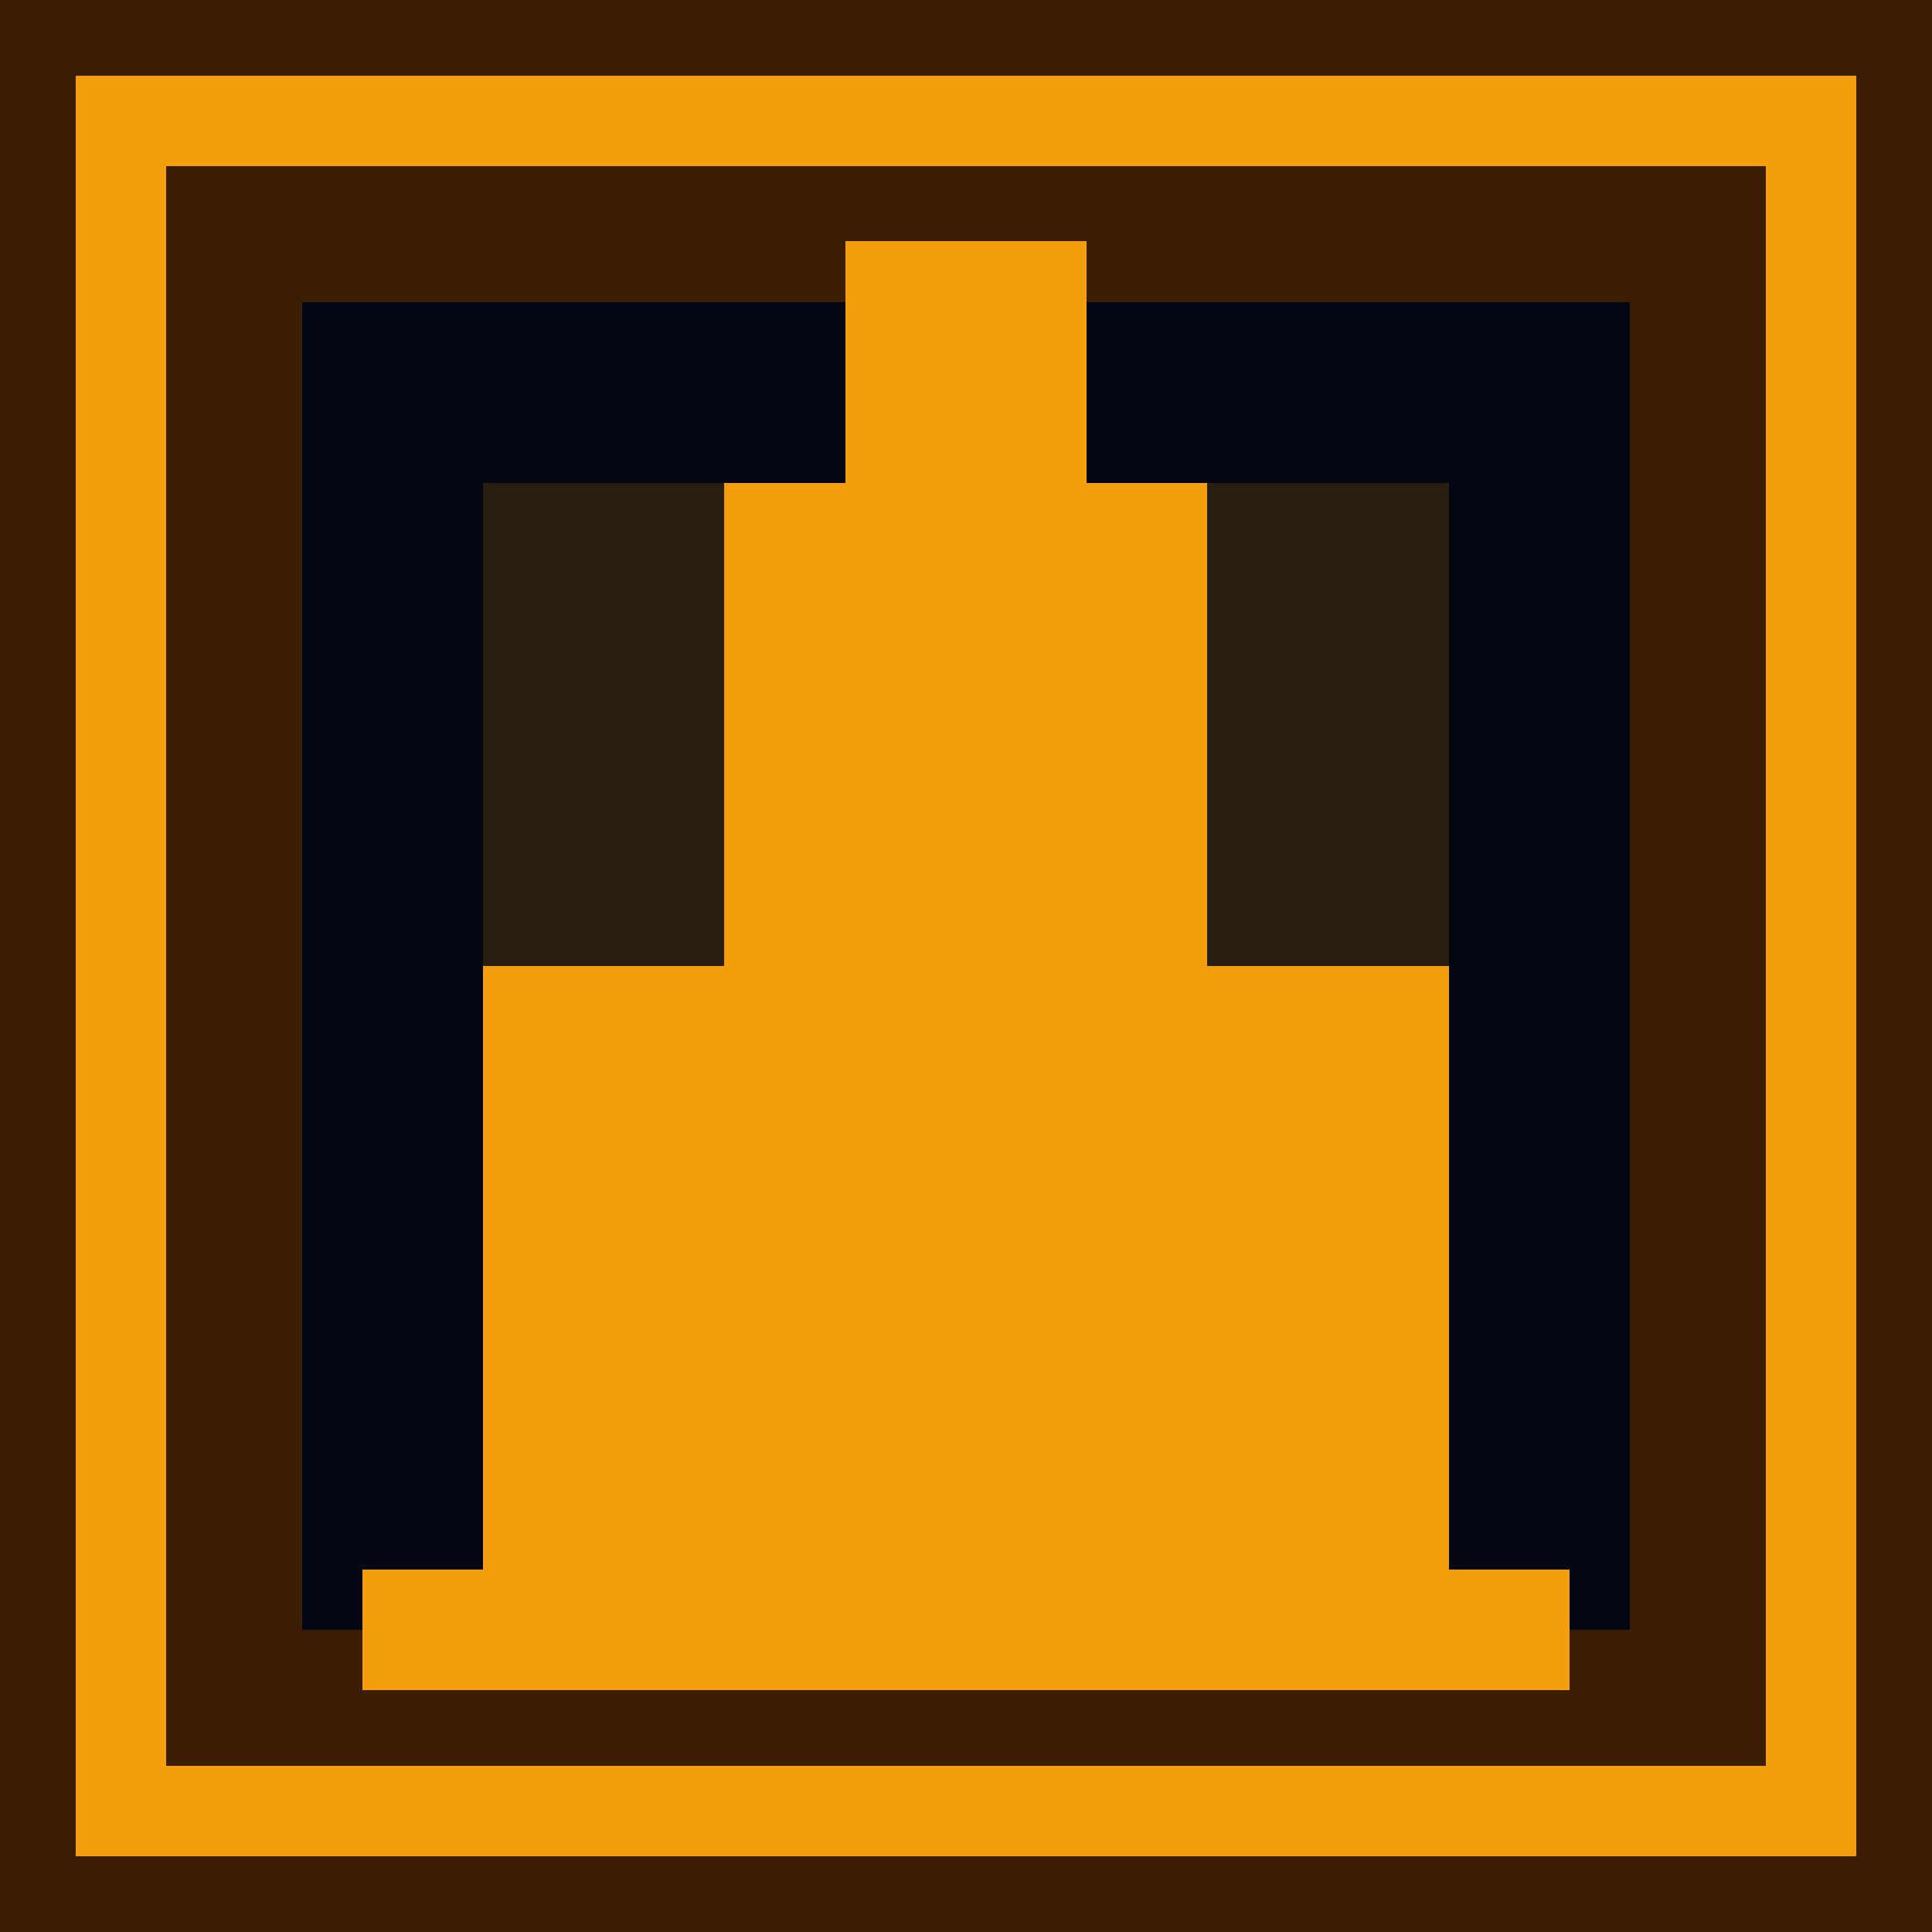
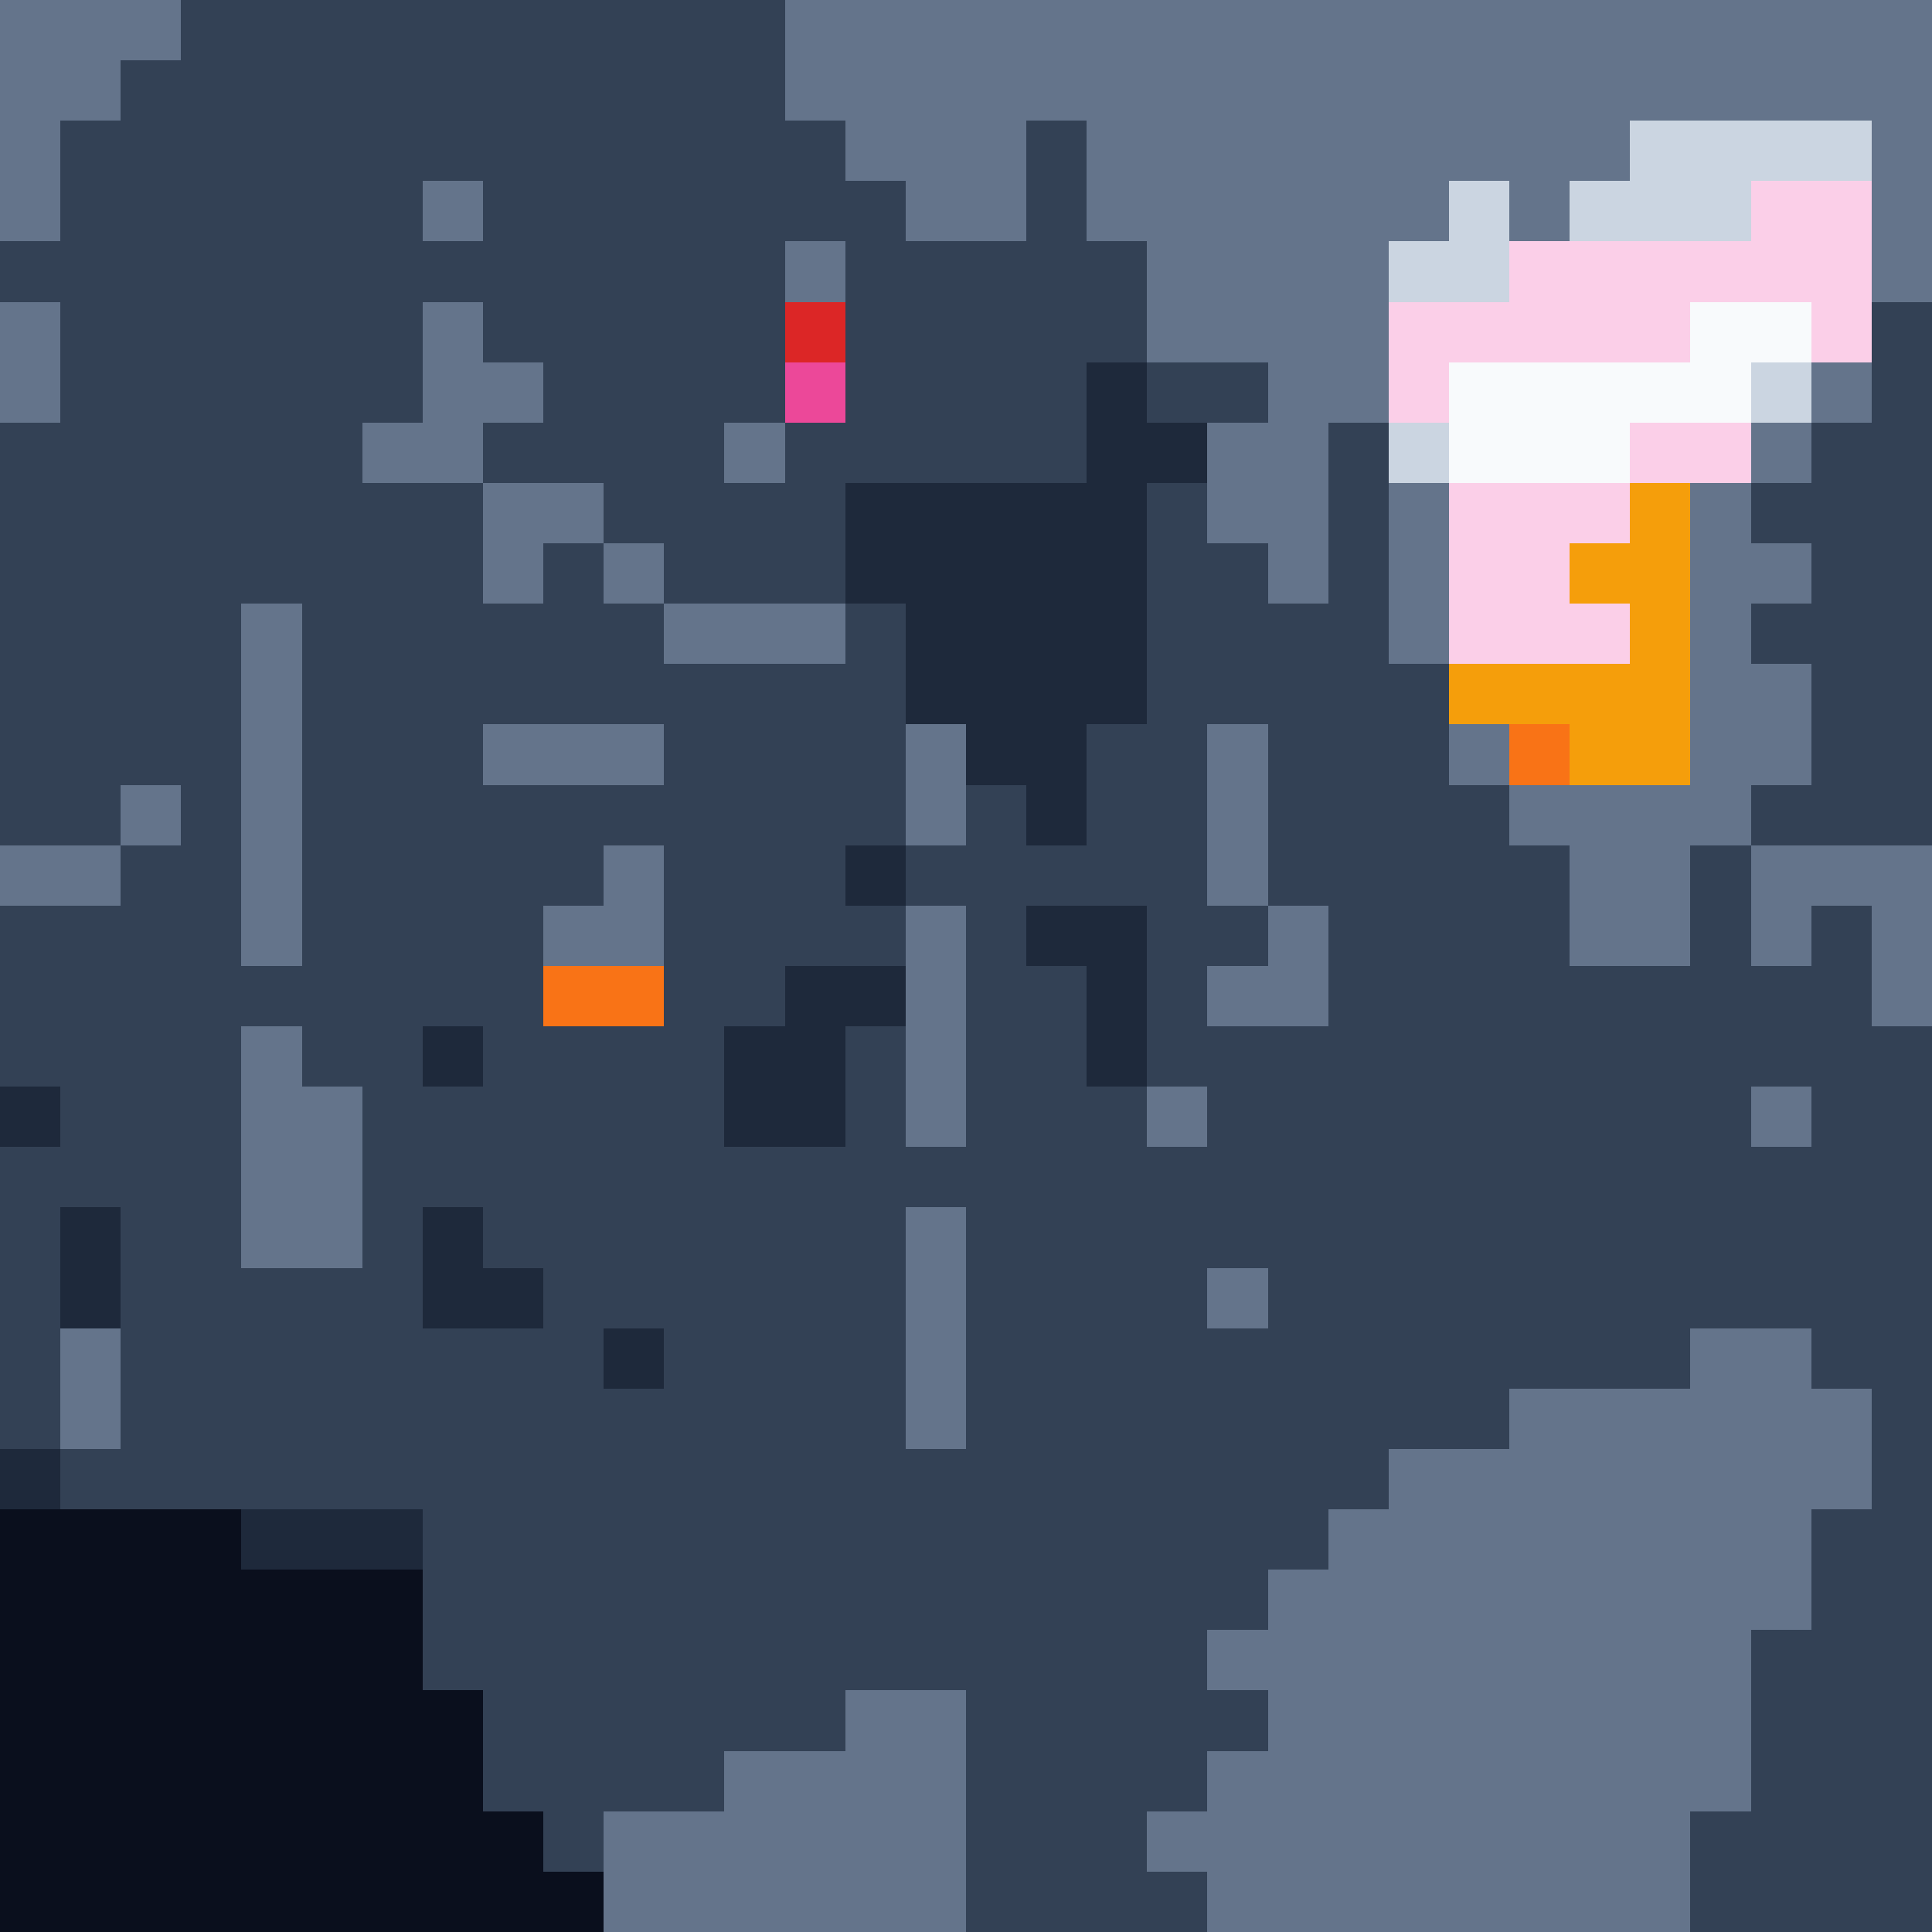
- <svg xmlns="http://www.w3.org/2000/svg" viewBox="0 0 32 32" width="32" height="32" shape-rendering="crispEdges">
-   <rect width="32" height="32" fill="#3b1d03" />
-   <rect x="2" y="2" width="28" height="28" fill="#3b1d03" stroke="#f59e0b" stroke-width="1.5" />
-   <rect x="5" y="5" width="22" height="22" fill="#030712" />
-   <rect x="8" y="8" width="16" height="16" fill="#f59e0b" opacity="0.15" />
-   <path d="M6 26h20v2h-20z M8 16h16v10h-16z M12 8h8v8h-8z M14 4h4v4h-4z" fill="#f59e0b" />
+ <svg xmlns="http://www.w3.org/2000/svg" viewBox="0 0 32 32" shape-rendering="crispEdges">
+   <rect x="0" y="0" width="3" height="1" fill="#64748b" />
+   <rect x="3" y="0" width="10" height="1" fill="#334155" />
+   <rect x="13" y="0" width="19" height="1" fill="#64748b" />
+   <rect x="0" y="1" width="2" height="1" fill="#64748b" />
+   <rect x="2" y="1" width="11" height="1" fill="#334155" />
+   <rect x="13" y="1" width="19" height="1" fill="#64748b" />
+   <rect x="0" y="2" width="1" height="1" fill="#64748b" />
+   <rect x="1" y="2" width="13" height="1" fill="#334155" />
+   <rect x="14" y="2" width="3" height="1" fill="#64748b" />
+   <rect x="17" y="2" width="1" height="1" fill="#334155" />
+   <rect x="18" y="2" width="9" height="1" fill="#64748b" />
+   <rect x="27" y="2" width="4" height="1" fill="#cbd5e1" />
+   <rect x="31" y="2" width="1" height="1" fill="#64748b" />
+   <rect x="0" y="3" width="1" height="1" fill="#64748b" />
+   <rect x="1" y="3" width="6" height="1" fill="#334155" />
+   <rect x="7" y="3" width="1" height="1" fill="#64748b" />
+   <rect x="8" y="3" width="7" height="1" fill="#334155" />
+   <rect x="15" y="3" width="2" height="1" fill="#64748b" />
+   <rect x="17" y="3" width="1" height="1" fill="#334155" />
+   <rect x="18" y="3" width="6" height="1" fill="#64748b" />
+   <rect x="24" y="3" width="1" height="1" fill="#cbd5e1" />
+   <rect x="25" y="3" width="1" height="1" fill="#64748b" />
+   <rect x="26" y="3" width="3" height="1" fill="#cbd5e1" />
+   <rect x="29" y="3" width="2" height="1" fill="#fbcfe8" />
+   <rect x="31" y="3" width="1" height="1" fill="#64748b" />
+   <rect x="0" y="4" width="13" height="1" fill="#334155" />
+   <rect x="13" y="4" width="1" height="1" fill="#64748b" />
+   <rect x="14" y="4" width="5" height="1" fill="#334155" />
+   <rect x="19" y="4" width="4" height="1" fill="#64748b" />
+   <rect x="23" y="4" width="2" height="1" fill="#cbd5e1" />
+   <rect x="25" y="4" width="6" height="1" fill="#fbcfe8" />
+   <rect x="31" y="4" width="1" height="1" fill="#64748b" />
+   <rect x="0" y="5" width="1" height="1" fill="#64748b" />
+   <rect x="1" y="5" width="6" height="1" fill="#334155" />
+   <rect x="7" y="5" width="1" height="1" fill="#64748b" />
+   <rect x="8" y="5" width="5" height="1" fill="#334155" />
+   <rect x="13" y="5" width="1" height="1" fill="#dc2626" />
+   <rect x="14" y="5" width="5" height="1" fill="#334155" />
+   <rect x="19" y="5" width="4" height="1" fill="#64748b" />
+   <rect x="23" y="5" width="5" height="1" fill="#fbcfe8" />
+   <rect x="28" y="5" width="2" height="1" fill="#f8fafc" />
+   <rect x="30" y="5" width="1" height="1" fill="#fbcfe8" />
+   <rect x="31" y="5" width="1" height="1" fill="#334155" />
+   <rect x="0" y="6" width="1" height="1" fill="#64748b" />
+   <rect x="1" y="6" width="6" height="1" fill="#334155" />
+   <rect x="7" y="6" width="2" height="1" fill="#64748b" />
+   <rect x="9" y="6" width="4" height="1" fill="#334155" />
+   <rect x="13" y="6" width="1" height="1" fill="#ec4899" />
+   <rect x="14" y="6" width="4" height="1" fill="#334155" />
+   <rect x="18" y="6" width="1" height="1" fill="#1e293b" />
+   <rect x="19" y="6" width="2" height="1" fill="#334155" />
+   <rect x="21" y="6" width="2" height="1" fill="#64748b" />
+   <rect x="23" y="6" width="1" height="1" fill="#fbcfe8" />
+   <rect x="24" y="6" width="5" height="1" fill="#f8fafc" />
+   <rect x="29" y="6" width="1" height="1" fill="#cbd5e1" />
+   <rect x="30" y="6" width="1" height="1" fill="#64748b" />
+   <rect x="31" y="6" width="1" height="1" fill="#334155" />
+   <rect x="0" y="7" width="6" height="1" fill="#334155" />
+   <rect x="6" y="7" width="2" height="1" fill="#64748b" />
+   <rect x="8" y="7" width="4" height="1" fill="#334155" />
+   <rect x="12" y="7" width="1" height="1" fill="#64748b" />
+   <rect x="13" y="7" width="5" height="1" fill="#334155" />
+   <rect x="18" y="7" width="2" height="1" fill="#1e293b" />
+   <rect x="20" y="7" width="2" height="1" fill="#64748b" />
+   <rect x="22" y="7" width="1" height="1" fill="#334155" />
+   <rect x="23" y="7" width="1" height="1" fill="#cbd5e1" />
+   <rect x="24" y="7" width="3" height="1" fill="#f8fafc" />
+   <rect x="27" y="7" width="2" height="1" fill="#fbcfe8" />
+   <rect x="29" y="7" width="1" height="1" fill="#64748b" />
+   <rect x="30" y="7" width="2" height="1" fill="#334155" />
+   <rect x="0" y="8" width="8" height="1" fill="#334155" />
+   <rect x="8" y="8" width="2" height="1" fill="#64748b" />
+   <rect x="10" y="8" width="4" height="1" fill="#334155" />
+   <rect x="14" y="8" width="5" height="1" fill="#1e293b" />
+   <rect x="19" y="8" width="1" height="1" fill="#334155" />
+   <rect x="20" y="8" width="2" height="1" fill="#64748b" />
+   <rect x="22" y="8" width="1" height="1" fill="#334155" />
+   <rect x="23" y="8" width="1" height="1" fill="#64748b" />
+   <rect x="24" y="8" width="3" height="1" fill="#fbcfe8" />
+   <rect x="27" y="8" width="1" height="1" fill="#f59e0b" />
+   <rect x="28" y="8" width="1" height="1" fill="#64748b" />
+   <rect x="29" y="8" width="3" height="1" fill="#334155" />
+   <rect x="0" y="9" width="8" height="1" fill="#334155" />
+   <rect x="8" y="9" width="1" height="1" fill="#64748b" />
+   <rect x="9" y="9" width="1" height="1" fill="#334155" />
+   <rect x="10" y="9" width="1" height="1" fill="#64748b" />
+   <rect x="11" y="9" width="3" height="1" fill="#334155" />
+   <rect x="14" y="9" width="5" height="1" fill="#1e293b" />
+   <rect x="19" y="9" width="2" height="1" fill="#334155" />
+   <rect x="21" y="9" width="1" height="1" fill="#64748b" />
+   <rect x="22" y="9" width="1" height="1" fill="#334155" />
+   <rect x="23" y="9" width="1" height="1" fill="#64748b" />
+   <rect x="24" y="9" width="2" height="1" fill="#fbcfe8" />
+   <rect x="26" y="9" width="2" height="1" fill="#f59e0b" />
+   <rect x="28" y="9" width="2" height="1" fill="#64748b" />
+   <rect x="30" y="9" width="2" height="1" fill="#334155" />
+   <rect x="0" y="10" width="4" height="1" fill="#334155" />
+   <rect x="4" y="10" width="1" height="1" fill="#64748b" />
+   <rect x="5" y="10" width="6" height="1" fill="#334155" />
+   <rect x="11" y="10" width="3" height="1" fill="#64748b" />
+   <rect x="14" y="10" width="1" height="1" fill="#334155" />
+   <rect x="15" y="10" width="4" height="1" fill="#1e293b" />
+   <rect x="19" y="10" width="4" height="1" fill="#334155" />
+   <rect x="23" y="10" width="1" height="1" fill="#64748b" />
+   <rect x="24" y="10" width="3" height="1" fill="#fbcfe8" />
+   <rect x="27" y="10" width="1" height="1" fill="#f59e0b" />
+   <rect x="28" y="10" width="1" height="1" fill="#64748b" />
+   <rect x="29" y="10" width="3" height="1" fill="#334155" />
+   <rect x="0" y="11" width="4" height="1" fill="#334155" />
+   <rect x="4" y="11" width="1" height="1" fill="#64748b" />
+   <rect x="5" y="11" width="10" height="1" fill="#334155" />
+   <rect x="15" y="11" width="4" height="1" fill="#1e293b" />
+   <rect x="19" y="11" width="5" height="1" fill="#334155" />
+   <rect x="24" y="11" width="4" height="1" fill="#f59e0b" />
+   <rect x="28" y="11" width="2" height="1" fill="#64748b" />
+   <rect x="30" y="11" width="2" height="1" fill="#334155" />
+   <rect x="0" y="12" width="4" height="1" fill="#334155" />
+   <rect x="4" y="12" width="1" height="1" fill="#64748b" />
+   <rect x="5" y="12" width="3" height="1" fill="#334155" />
+   <rect x="8" y="12" width="3" height="1" fill="#64748b" />
+   <rect x="11" y="12" width="4" height="1" fill="#334155" />
+   <rect x="15" y="12" width="1" height="1" fill="#64748b" />
+   <rect x="16" y="12" width="2" height="1" fill="#1e293b" />
+   <rect x="18" y="12" width="2" height="1" fill="#334155" />
+   <rect x="20" y="12" width="1" height="1" fill="#64748b" />
+   <rect x="21" y="12" width="3" height="1" fill="#334155" />
+   <rect x="24" y="12" width="1" height="1" fill="#64748b" />
+   <rect x="25" y="12" width="1" height="1" fill="#f97316" />
+   <rect x="26" y="12" width="2" height="1" fill="#f59e0b" />
+   <rect x="28" y="12" width="2" height="1" fill="#64748b" />
+   <rect x="30" y="12" width="2" height="1" fill="#334155" />
+   <rect x="0" y="13" width="2" height="1" fill="#334155" />
+   <rect x="2" y="13" width="1" height="1" fill="#64748b" />
+   <rect x="3" y="13" width="1" height="1" fill="#334155" />
+   <rect x="4" y="13" width="1" height="1" fill="#64748b" />
+   <rect x="5" y="13" width="10" height="1" fill="#334155" />
+   <rect x="15" y="13" width="1" height="1" fill="#64748b" />
+   <rect x="16" y="13" width="1" height="1" fill="#334155" />
+   <rect x="17" y="13" width="1" height="1" fill="#1e293b" />
+   <rect x="18" y="13" width="2" height="1" fill="#334155" />
+   <rect x="20" y="13" width="1" height="1" fill="#64748b" />
+   <rect x="21" y="13" width="4" height="1" fill="#334155" />
+   <rect x="25" y="13" width="4" height="1" fill="#64748b" />
+   <rect x="29" y="13" width="3" height="1" fill="#334155" />
+   <rect x="0" y="14" width="2" height="1" fill="#64748b" />
+   <rect x="2" y="14" width="2" height="1" fill="#334155" />
+   <rect x="4" y="14" width="1" height="1" fill="#64748b" />
+   <rect x="5" y="14" width="5" height="1" fill="#334155" />
+   <rect x="10" y="14" width="1" height="1" fill="#64748b" />
+   <rect x="11" y="14" width="3" height="1" fill="#334155" />
+   <rect x="14" y="14" width="1" height="1" fill="#1e293b" />
+   <rect x="15" y="14" width="5" height="1" fill="#334155" />
+   <rect x="20" y="14" width="1" height="1" fill="#64748b" />
+   <rect x="21" y="14" width="5" height="1" fill="#334155" />
+   <rect x="26" y="14" width="2" height="1" fill="#64748b" />
+   <rect x="28" y="14" width="1" height="1" fill="#334155" />
+   <rect x="29" y="14" width="3" height="1" fill="#64748b" />
+   <rect x="0" y="15" width="4" height="1" fill="#334155" />
+   <rect x="4" y="15" width="1" height="1" fill="#64748b" />
+   <rect x="5" y="15" width="4" height="1" fill="#334155" />
+   <rect x="9" y="15" width="2" height="1" fill="#64748b" />
+   <rect x="11" y="15" width="4" height="1" fill="#334155" />
+   <rect x="15" y="15" width="1" height="1" fill="#64748b" />
+   <rect x="16" y="15" width="1" height="1" fill="#334155" />
+   <rect x="17" y="15" width="2" height="1" fill="#1e293b" />
+   <rect x="19" y="15" width="2" height="1" fill="#334155" />
+   <rect x="21" y="15" width="1" height="1" fill="#64748b" />
+   <rect x="22" y="15" width="4" height="1" fill="#334155" />
+   <rect x="26" y="15" width="2" height="1" fill="#64748b" />
+   <rect x="28" y="15" width="1" height="1" fill="#334155" />
+   <rect x="29" y="15" width="1" height="1" fill="#64748b" />
+   <rect x="30" y="15" width="1" height="1" fill="#334155" />
+   <rect x="31" y="15" width="1" height="1" fill="#64748b" />
+   <rect x="0" y="16" width="9" height="1" fill="#334155" />
+   <rect x="9" y="16" width="2" height="1" fill="#f97316" />
+   <rect x="11" y="16" width="2" height="1" fill="#334155" />
+   <rect x="13" y="16" width="2" height="1" fill="#1e293b" />
+   <rect x="15" y="16" width="1" height="1" fill="#64748b" />
+   <rect x="16" y="16" width="2" height="1" fill="#334155" />
+   <rect x="18" y="16" width="1" height="1" fill="#1e293b" />
+   <rect x="19" y="16" width="1" height="1" fill="#334155" />
+   <rect x="20" y="16" width="2" height="1" fill="#64748b" />
+   <rect x="22" y="16" width="9" height="1" fill="#334155" />
+   <rect x="31" y="16" width="1" height="1" fill="#64748b" />
+   <rect x="0" y="17" width="4" height="1" fill="#334155" />
+   <rect x="4" y="17" width="1" height="1" fill="#64748b" />
+   <rect x="5" y="17" width="2" height="1" fill="#334155" />
+   <rect x="7" y="17" width="1" height="1" fill="#1e293b" />
+   <rect x="8" y="17" width="4" height="1" fill="#334155" />
+   <rect x="12" y="17" width="2" height="1" fill="#1e293b" />
+   <rect x="14" y="17" width="1" height="1" fill="#334155" />
+   <rect x="15" y="17" width="1" height="1" fill="#64748b" />
+   <rect x="16" y="17" width="2" height="1" fill="#334155" />
+   <rect x="18" y="17" width="1" height="1" fill="#1e293b" />
+   <rect x="19" y="17" width="13" height="1" fill="#334155" />
+   <rect x="0" y="18" width="1" height="1" fill="#1e293b" />
+   <rect x="1" y="18" width="3" height="1" fill="#334155" />
+   <rect x="4" y="18" width="2" height="1" fill="#64748b" />
+   <rect x="6" y="18" width="6" height="1" fill="#334155" />
+   <rect x="12" y="18" width="2" height="1" fill="#1e293b" />
+   <rect x="14" y="18" width="1" height="1" fill="#334155" />
+   <rect x="15" y="18" width="1" height="1" fill="#64748b" />
+   <rect x="16" y="18" width="3" height="1" fill="#334155" />
+   <rect x="19" y="18" width="1" height="1" fill="#64748b" />
+   <rect x="20" y="18" width="9" height="1" fill="#334155" />
+   <rect x="29" y="18" width="1" height="1" fill="#64748b" />
+   <rect x="30" y="18" width="2" height="1" fill="#334155" />
+   <rect x="0" y="19" width="4" height="1" fill="#334155" />
+   <rect x="4" y="19" width="2" height="1" fill="#64748b" />
+   <rect x="6" y="19" width="26" height="1" fill="#334155" />
+   <rect x="0" y="20" width="1" height="1" fill="#334155" />
+   <rect x="1" y="20" width="1" height="1" fill="#1e293b" />
+   <rect x="2" y="20" width="2" height="1" fill="#334155" />
+   <rect x="4" y="20" width="2" height="1" fill="#64748b" />
+   <rect x="6" y="20" width="1" height="1" fill="#334155" />
+   <rect x="7" y="20" width="1" height="1" fill="#1e293b" />
+   <rect x="8" y="20" width="7" height="1" fill="#334155" />
+   <rect x="15" y="20" width="1" height="1" fill="#64748b" />
+   <rect x="16" y="20" width="16" height="1" fill="#334155" />
+   <rect x="0" y="21" width="1" height="1" fill="#334155" />
+   <rect x="1" y="21" width="1" height="1" fill="#1e293b" />
+   <rect x="2" y="21" width="5" height="1" fill="#334155" />
+   <rect x="7" y="21" width="2" height="1" fill="#1e293b" />
+   <rect x="9" y="21" width="6" height="1" fill="#334155" />
+   <rect x="15" y="21" width="1" height="1" fill="#64748b" />
+   <rect x="16" y="21" width="4" height="1" fill="#334155" />
+   <rect x="20" y="21" width="1" height="1" fill="#64748b" />
+   <rect x="21" y="21" width="11" height="1" fill="#334155" />
+   <rect x="0" y="22" width="1" height="1" fill="#334155" />
+   <rect x="1" y="22" width="1" height="1" fill="#64748b" />
+   <rect x="2" y="22" width="8" height="1" fill="#334155" />
+   <rect x="10" y="22" width="1" height="1" fill="#1e293b" />
+   <rect x="11" y="22" width="4" height="1" fill="#334155" />
+   <rect x="15" y="22" width="1" height="1" fill="#64748b" />
+   <rect x="16" y="22" width="12" height="1" fill="#334155" />
+   <rect x="28" y="22" width="2" height="1" fill="#64748b" />
+   <rect x="30" y="22" width="2" height="1" fill="#334155" />
+   <rect x="0" y="23" width="1" height="1" fill="#334155" />
+   <rect x="1" y="23" width="1" height="1" fill="#64748b" />
+   <rect x="2" y="23" width="13" height="1" fill="#334155" />
+   <rect x="15" y="23" width="1" height="1" fill="#64748b" />
+   <rect x="16" y="23" width="9" height="1" fill="#334155" />
+   <rect x="25" y="23" width="6" height="1" fill="#64748b" />
+   <rect x="31" y="23" width="1" height="1" fill="#334155" />
+   <rect x="0" y="24" width="1" height="1" fill="#1e293b" />
+   <rect x="1" y="24" width="22" height="1" fill="#334155" />
+   <rect x="23" y="24" width="8" height="1" fill="#64748b" />
+   <rect x="31" y="24" width="1" height="1" fill="#334155" />
+   <rect x="0" y="25" width="4" height="1" fill="#0a0f1d" />
+   <rect x="4" y="25" width="3" height="1" fill="#1e293b" />
+   <rect x="7" y="25" width="15" height="1" fill="#334155" />
+   <rect x="22" y="25" width="8" height="1" fill="#64748b" />
+   <rect x="30" y="25" width="2" height="1" fill="#334155" />
+   <rect x="0" y="26" width="7" height="1" fill="#0a0f1d" />
+   <rect x="7" y="26" width="14" height="1" fill="#334155" />
+   <rect x="21" y="26" width="9" height="1" fill="#64748b" />
+   <rect x="30" y="26" width="2" height="1" fill="#334155" />
+   <rect x="0" y="27" width="7" height="1" fill="#0a0f1d" />
+   <rect x="7" y="27" width="13" height="1" fill="#334155" />
+   <rect x="20" y="27" width="9" height="1" fill="#64748b" />
+   <rect x="29" y="27" width="3" height="1" fill="#334155" />
+   <rect x="0" y="28" width="8" height="1" fill="#0a0f1d" />
+   <rect x="8" y="28" width="6" height="1" fill="#334155" />
+   <rect x="14" y="28" width="2" height="1" fill="#64748b" />
+   <rect x="16" y="28" width="5" height="1" fill="#334155" />
+   <rect x="21" y="28" width="8" height="1" fill="#64748b" />
+   <rect x="29" y="28" width="3" height="1" fill="#334155" />
+   <rect x="0" y="29" width="8" height="1" fill="#0a0f1d" />
+   <rect x="8" y="29" width="4" height="1" fill="#334155" />
+   <rect x="12" y="29" width="4" height="1" fill="#64748b" />
+   <rect x="16" y="29" width="4" height="1" fill="#334155" />
+   <rect x="20" y="29" width="9" height="1" fill="#64748b" />
+   <rect x="29" y="29" width="3" height="1" fill="#334155" />
+   <rect x="0" y="30" width="9" height="1" fill="#0a0f1d" />
+   <rect x="9" y="30" width="1" height="1" fill="#334155" />
+   <rect x="10" y="30" width="6" height="1" fill="#64748b" />
+   <rect x="16" y="30" width="3" height="1" fill="#334155" />
+   <rect x="19" y="30" width="9" height="1" fill="#64748b" />
+   <rect x="28" y="30" width="4" height="1" fill="#334155" />
+   <rect x="0" y="31" width="10" height="1" fill="#0a0f1d" />
+   <rect x="10" y="31" width="6" height="1" fill="#64748b" />
+   <rect x="16" y="31" width="4" height="1" fill="#334155" />
+   <rect x="20" y="31" width="8" height="1" fill="#64748b" />
+   <rect x="28" y="31" width="4" height="1" fill="#334155" />
</svg>
